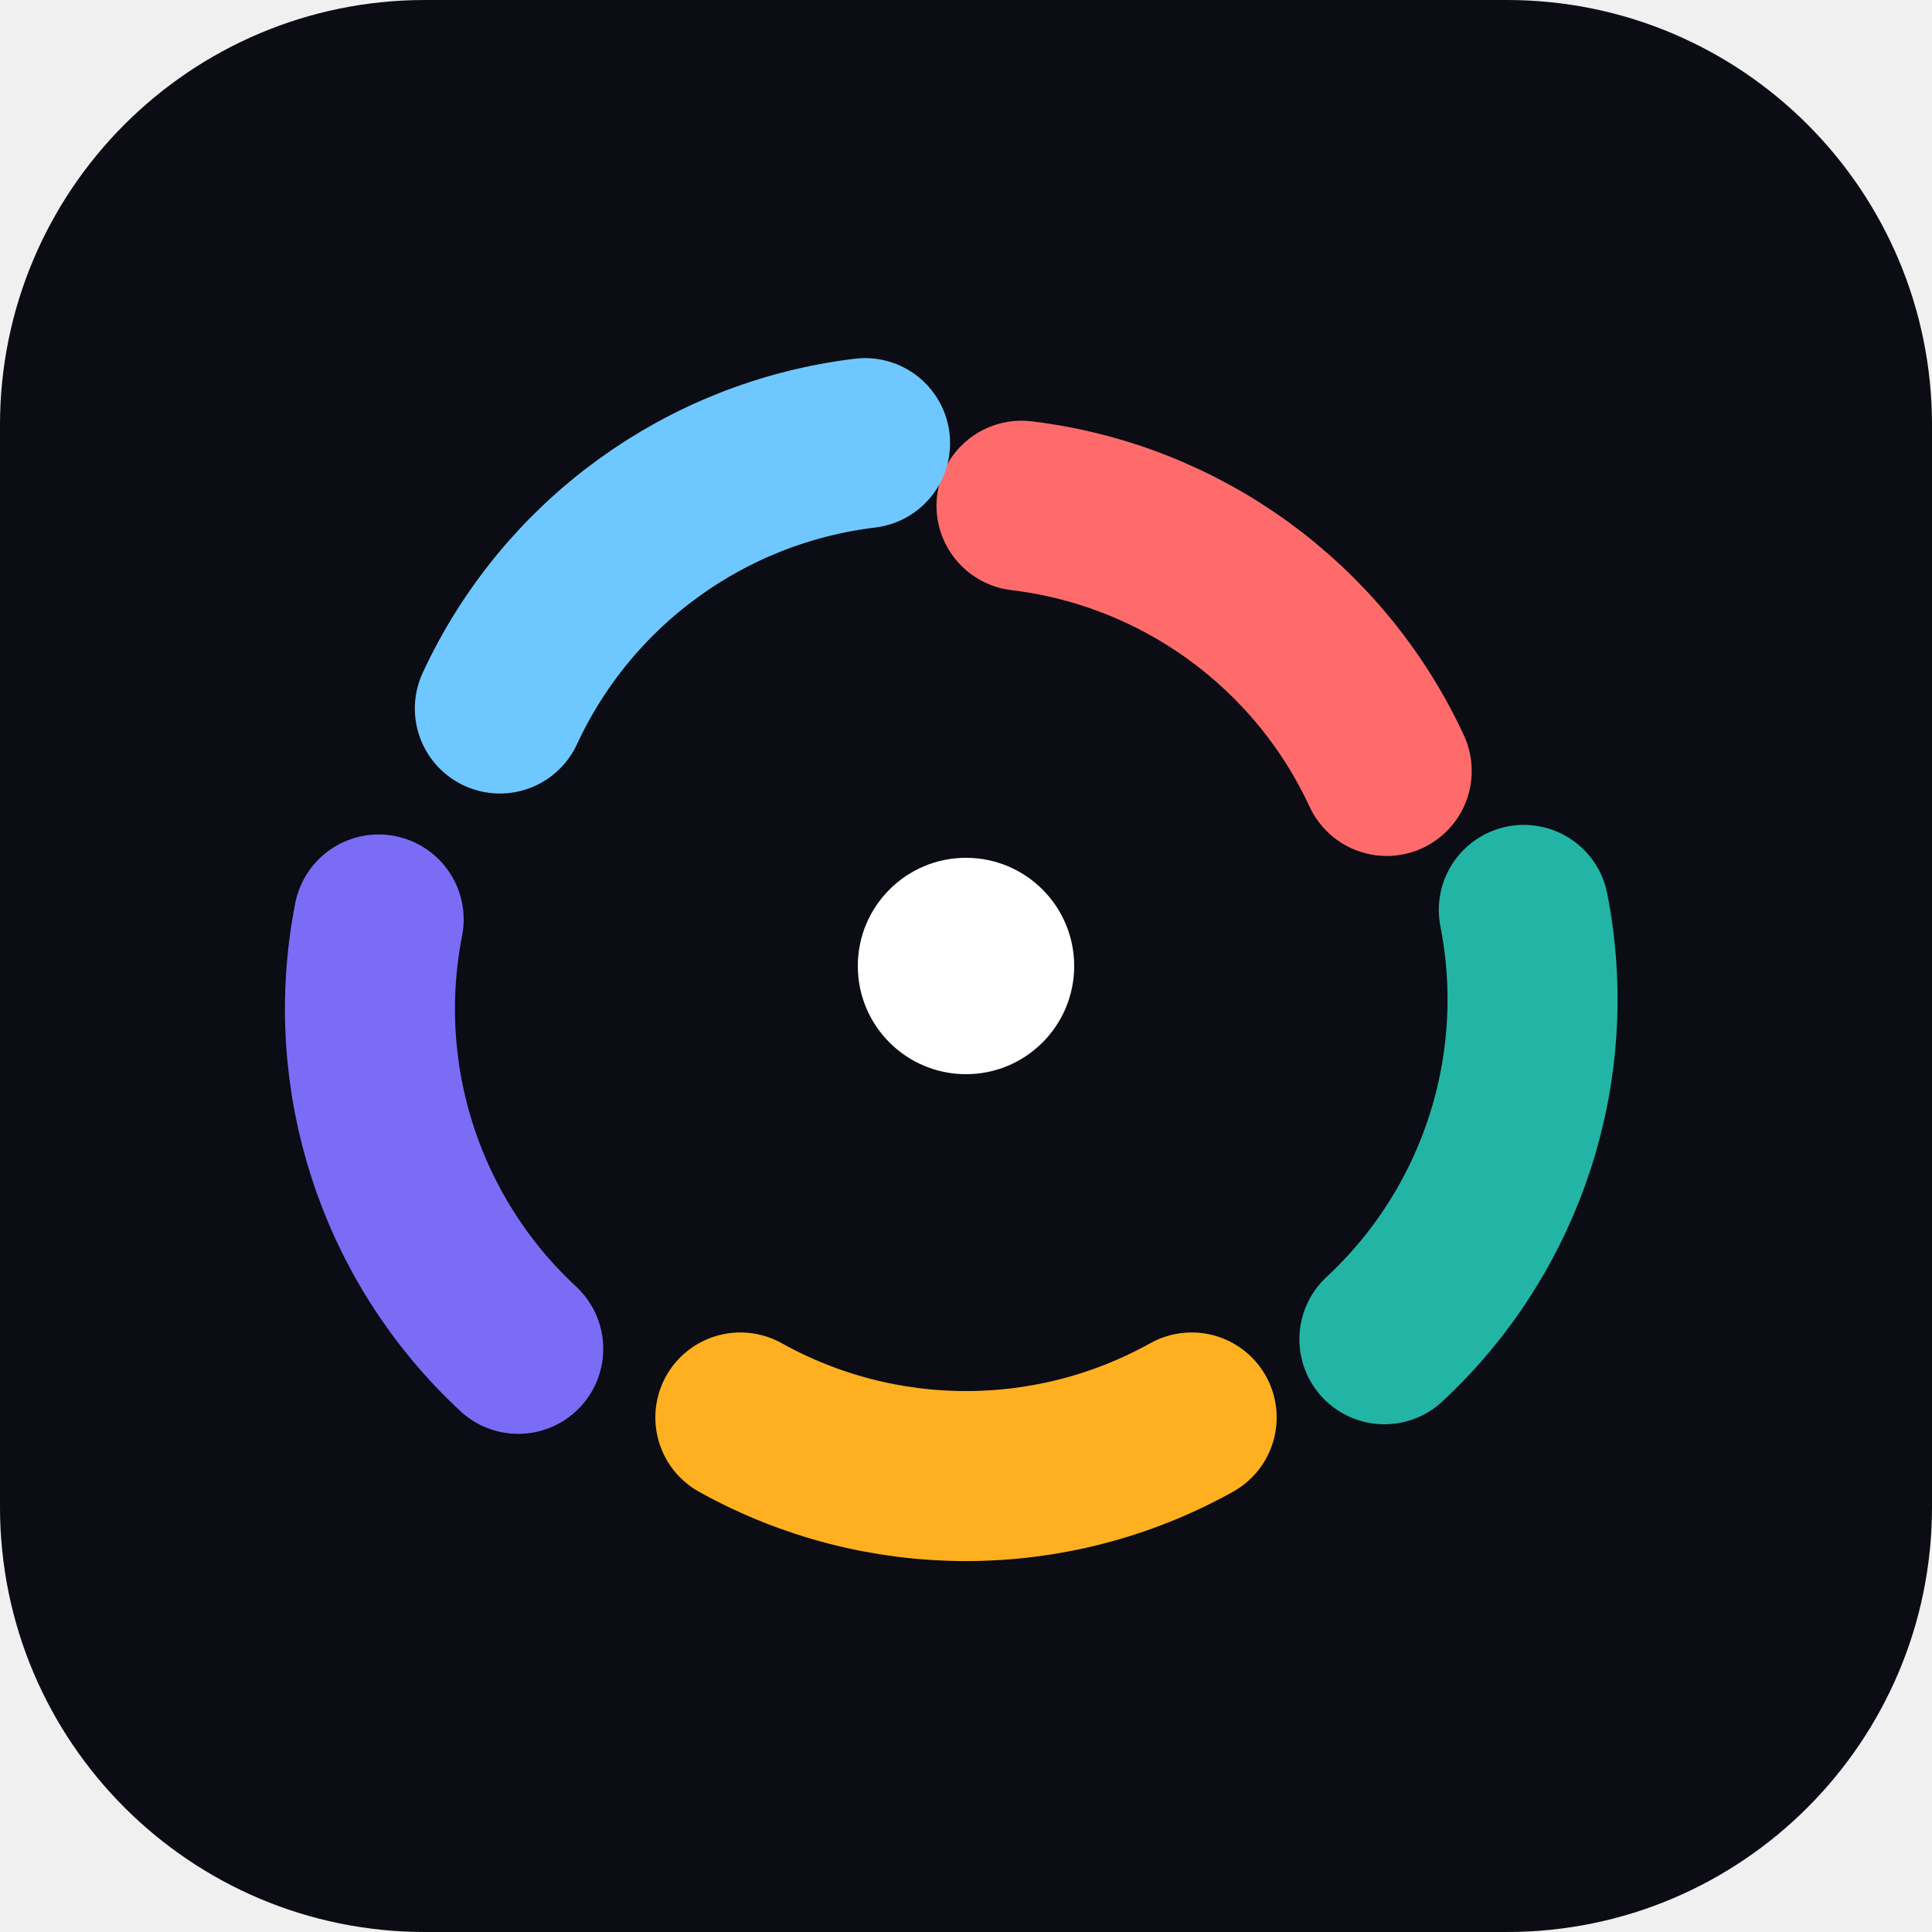
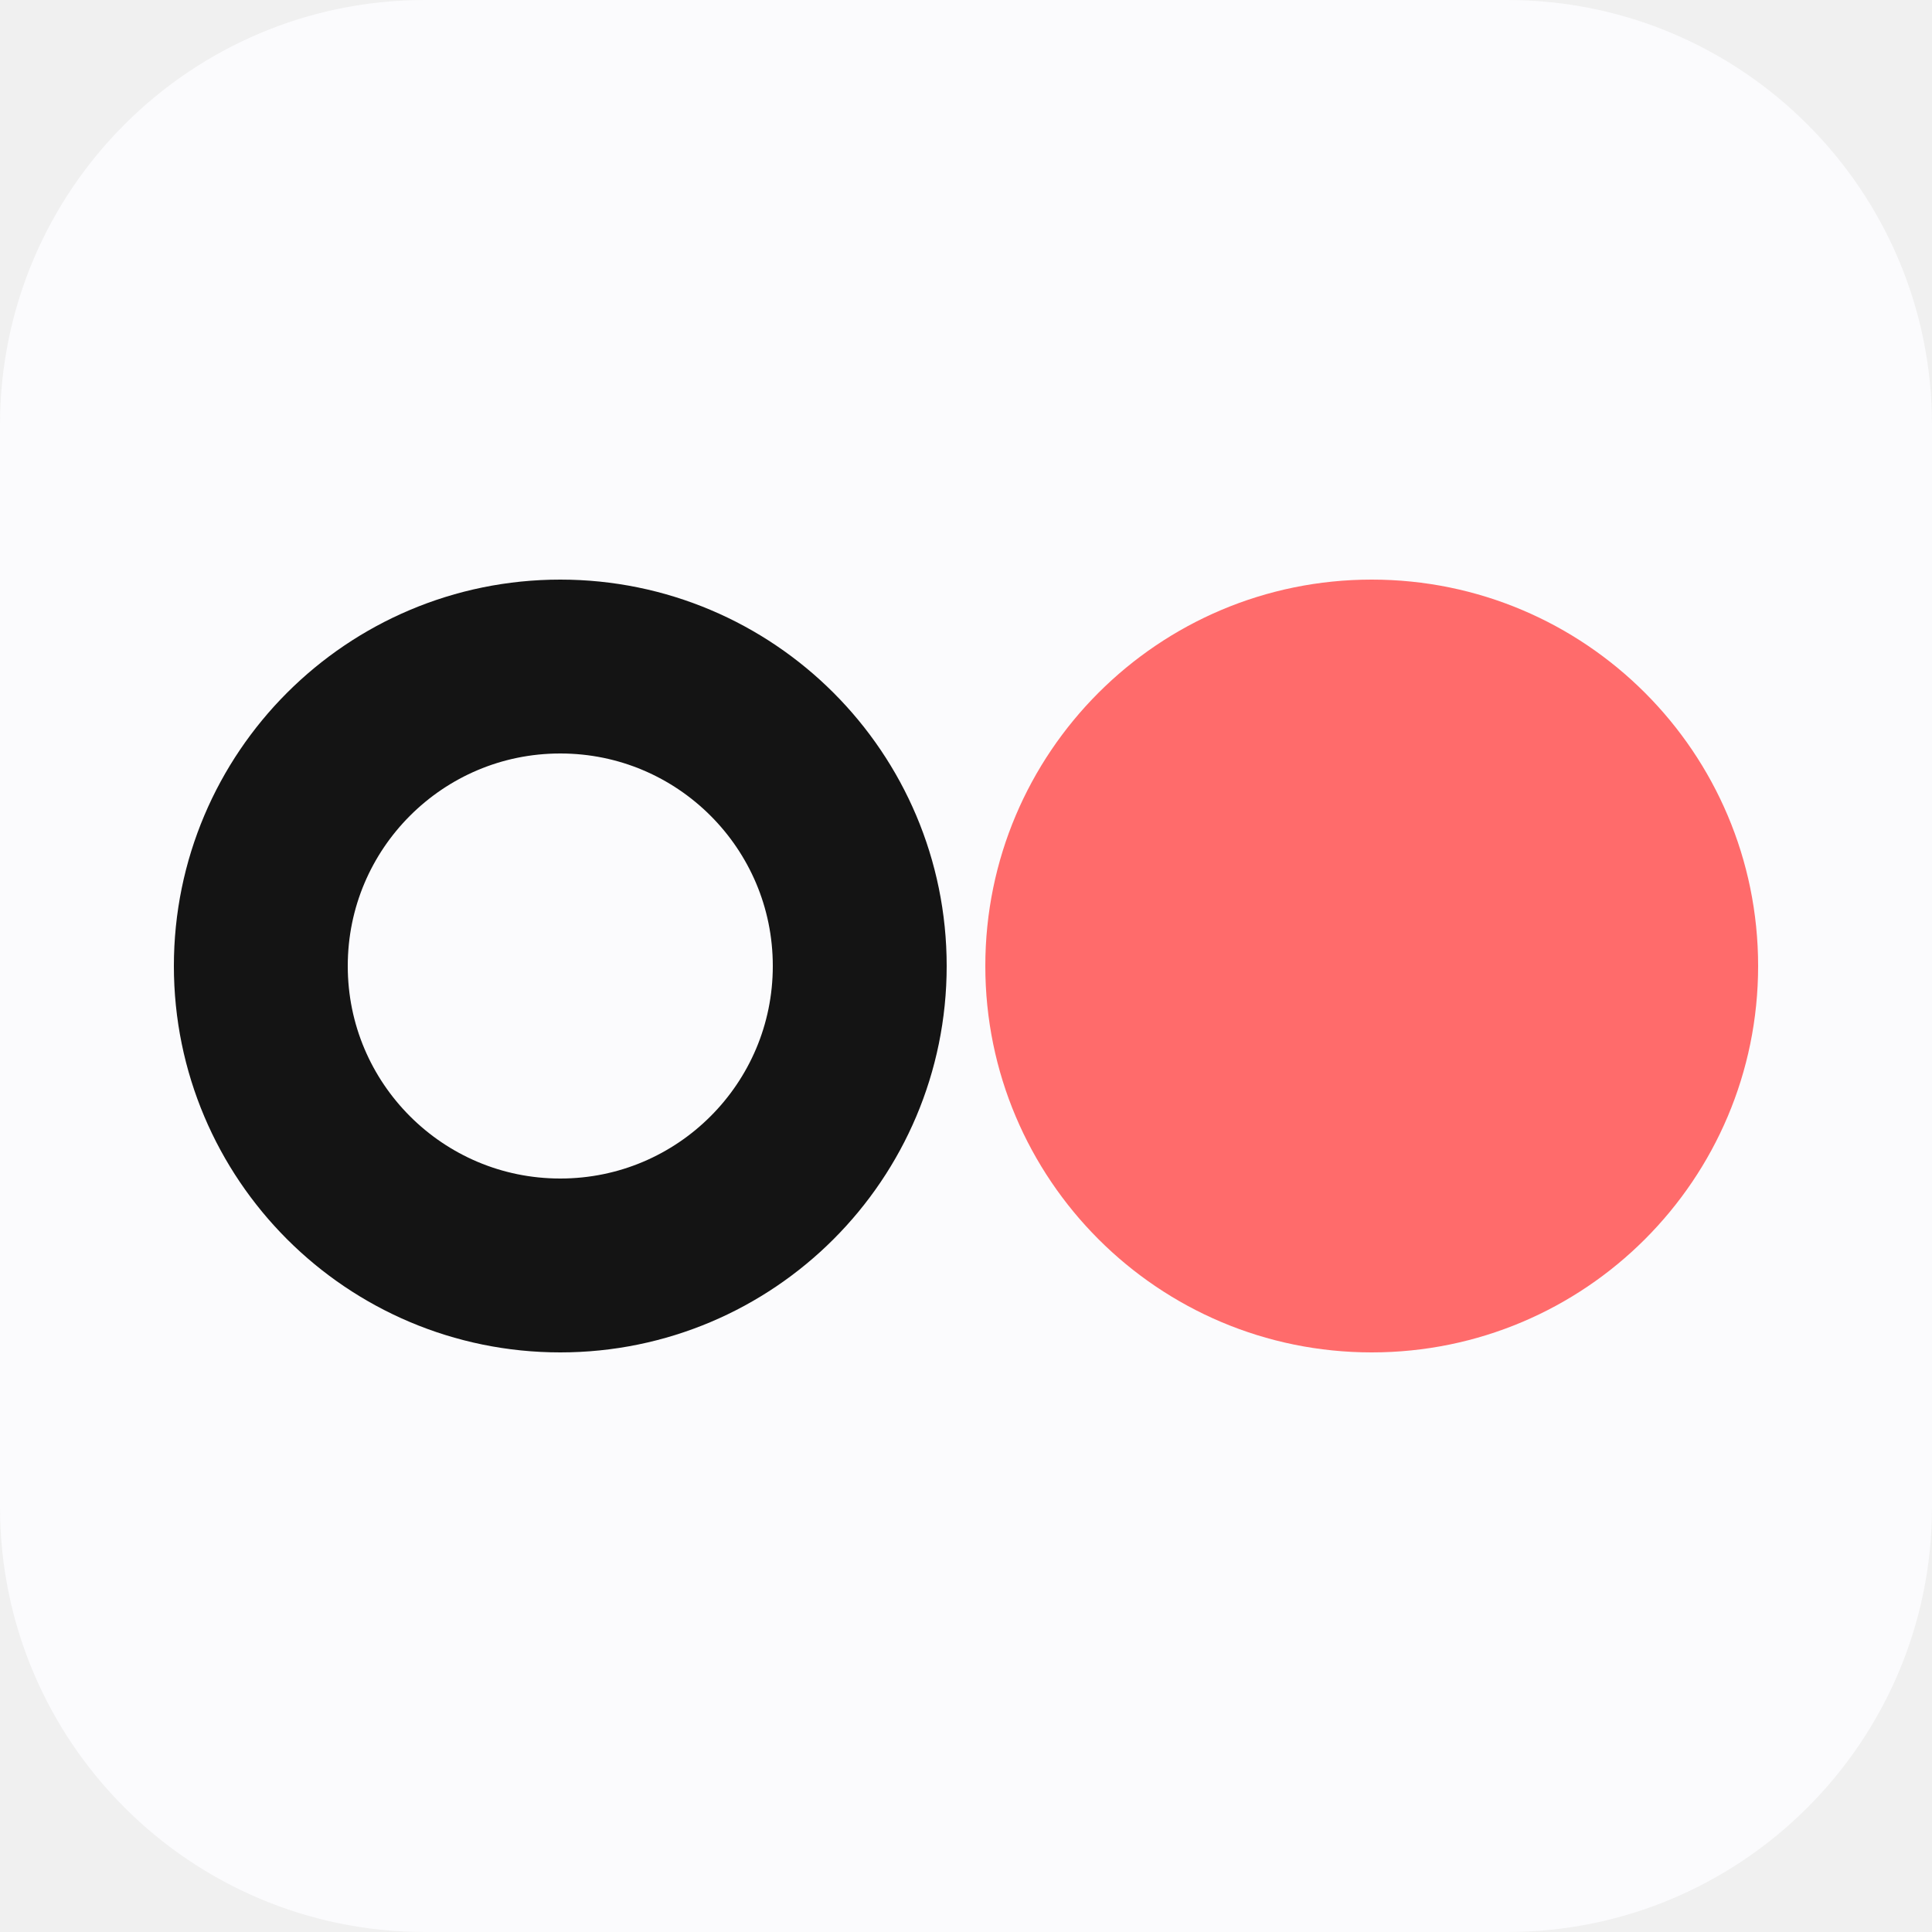
<svg xmlns="http://www.w3.org/2000/svg" viewBox="0 0 100 100">
-   <rect width="100" height="100" rx="22" fill="#0b0c14" />
-   <g transform="translate(50 50) scale(0.8) translate(-50 -50)" fill="none" stroke-width="11" stroke-linecap="round">
-     <path d="M53.59 20.22A30 30 0 0 1 77.22 37.38" stroke="#ff6b6b" />
-     <path d="M86.09 46.37A30 30 0 0 1 77.07 74.15" stroke="#22b5a6" />
-     <path d="M64.60 79.21A30 30 0 0 1 35.40 79.21" stroke="#ffb020" />
-     <path d="M21.03 74.77A30 30 0 0 1 12.00 46.99" stroke="#7b6cf6" />
-     <path d="M19.84 33.34A30 30 0 0 1 43.47 16.17" stroke="#6ec8ff" />
-     <circle cx="50" cy="50" r="7" fill="#ffffff" stroke="none" />
-   </g>
+   <rect width="100" height="100" rx="22" fill="#fbfbfd" />
+   <circle cx="29" cy="50" r="15.5" fill="none" stroke="#141414" stroke-width="9" />
+   <circle cx="71" cy="50" r="20" fill="#ff6b6b" />
</svg>
